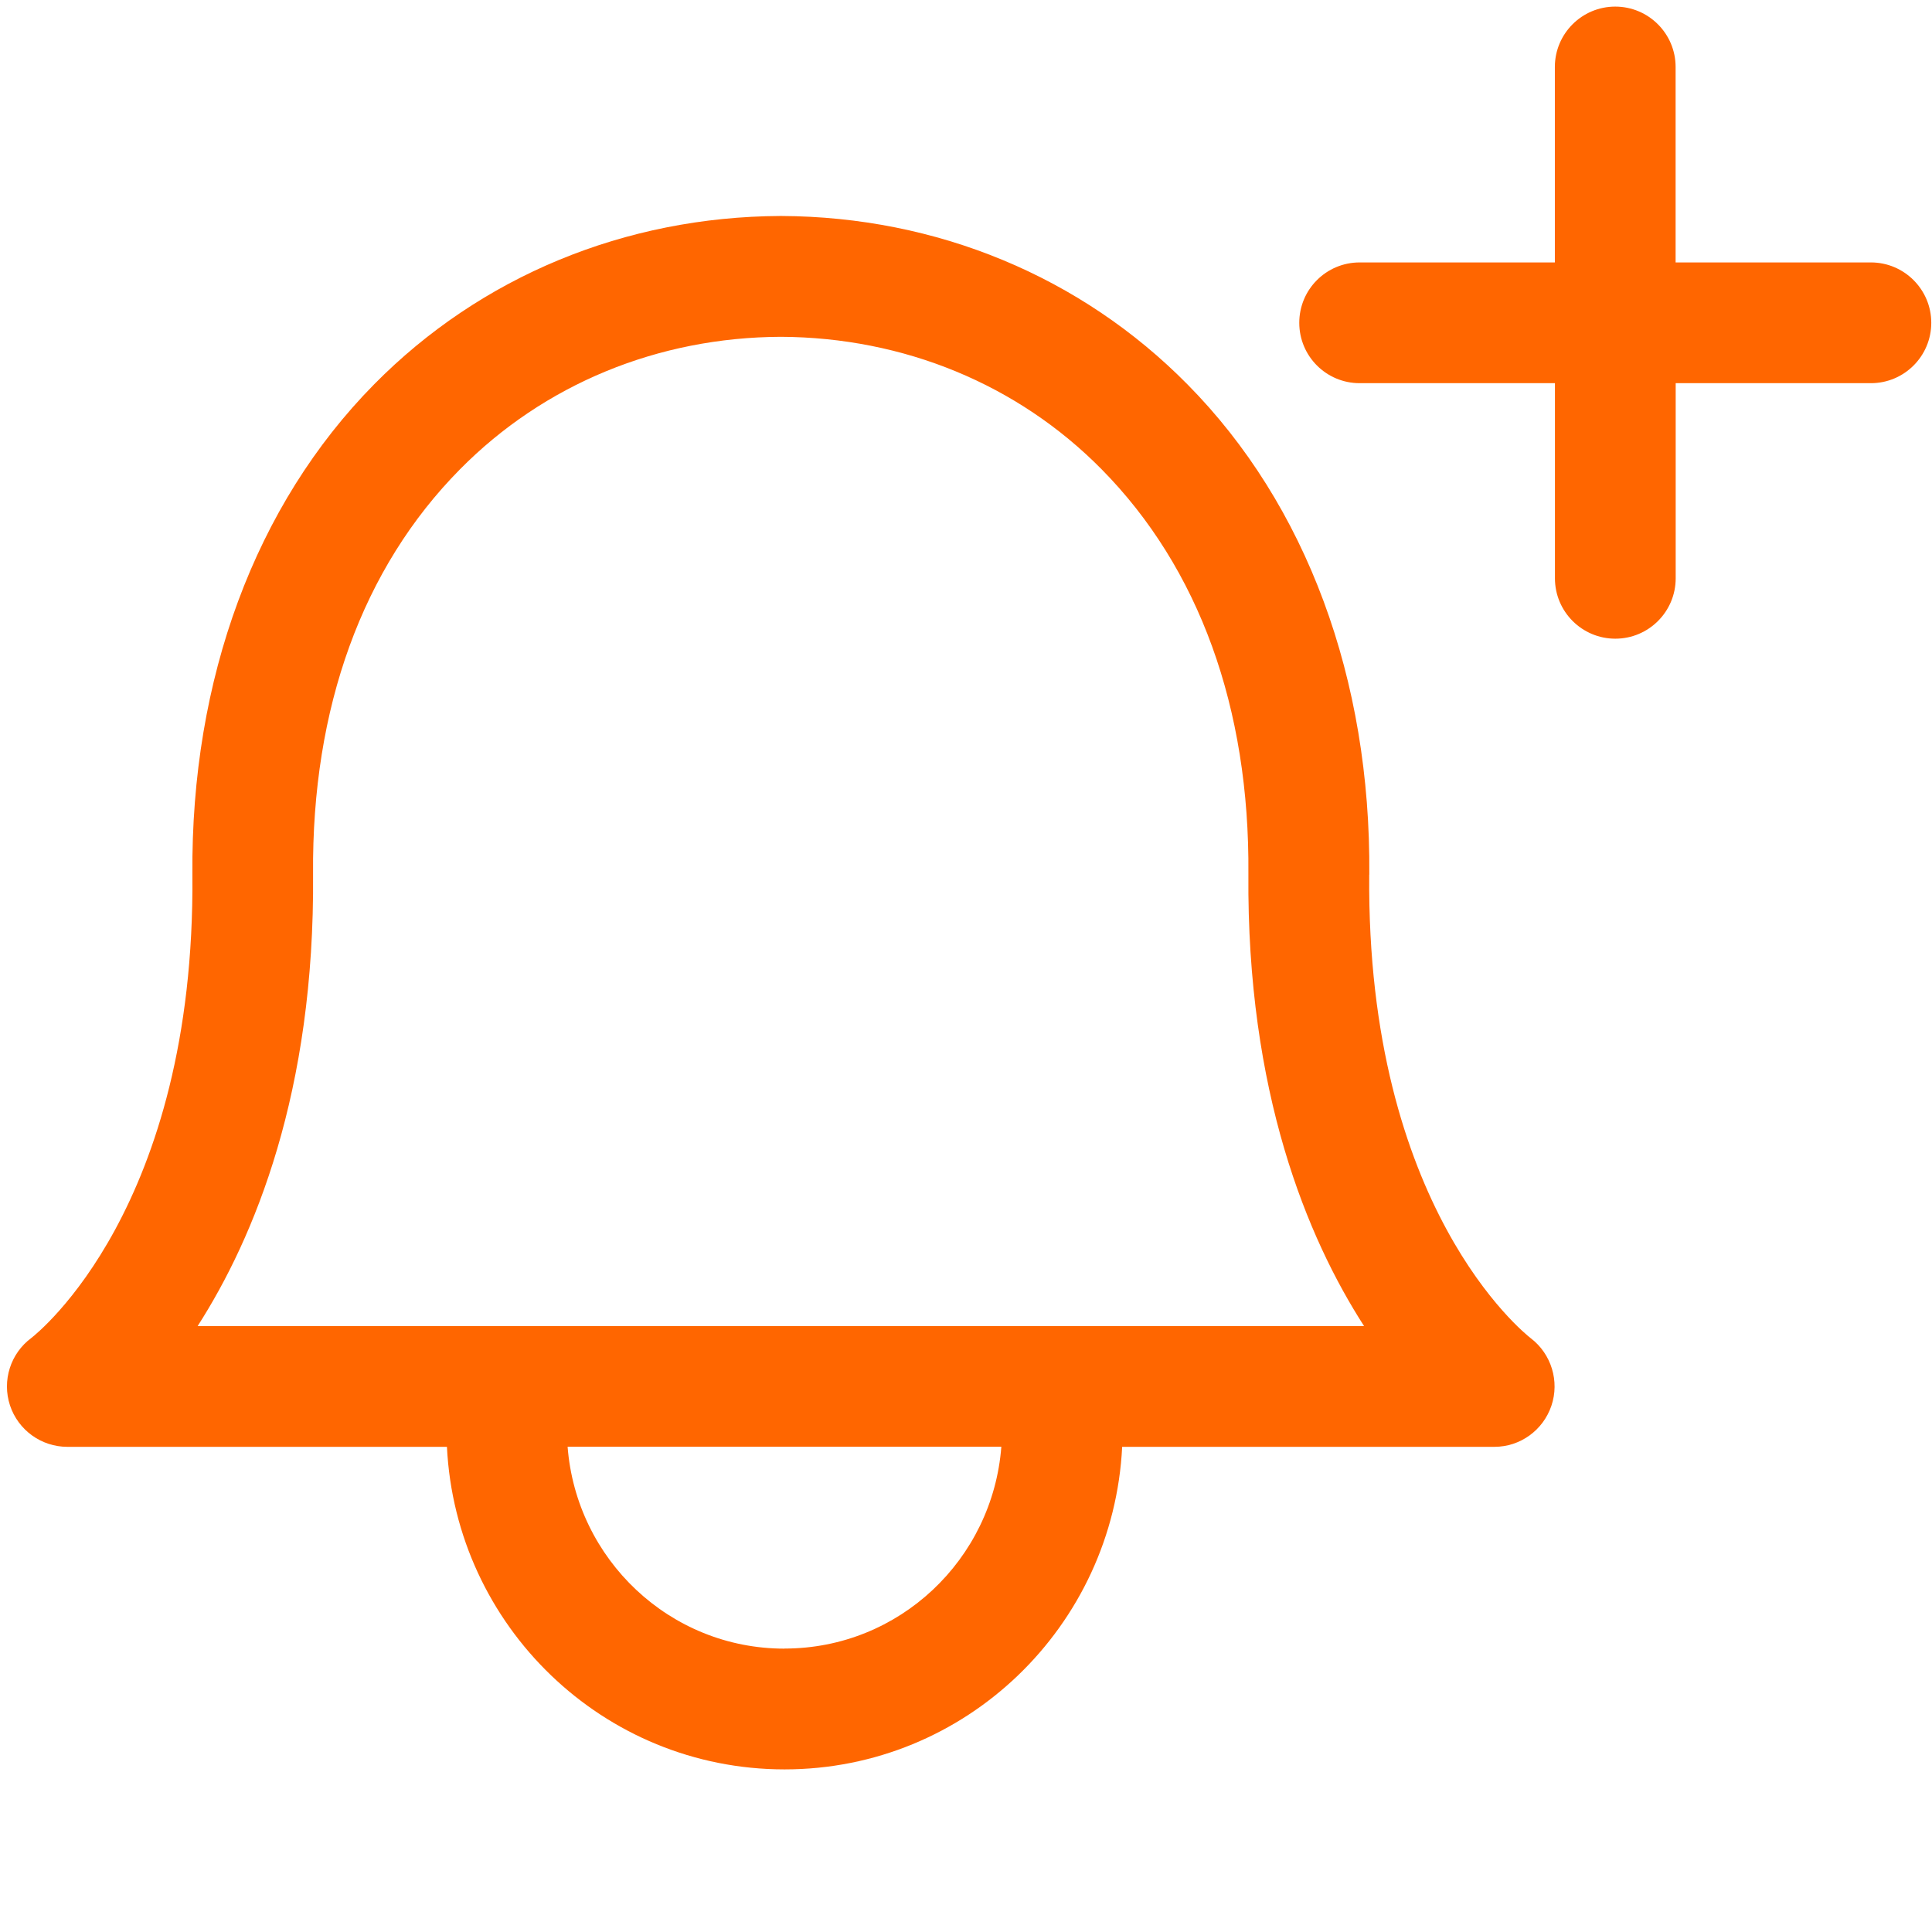
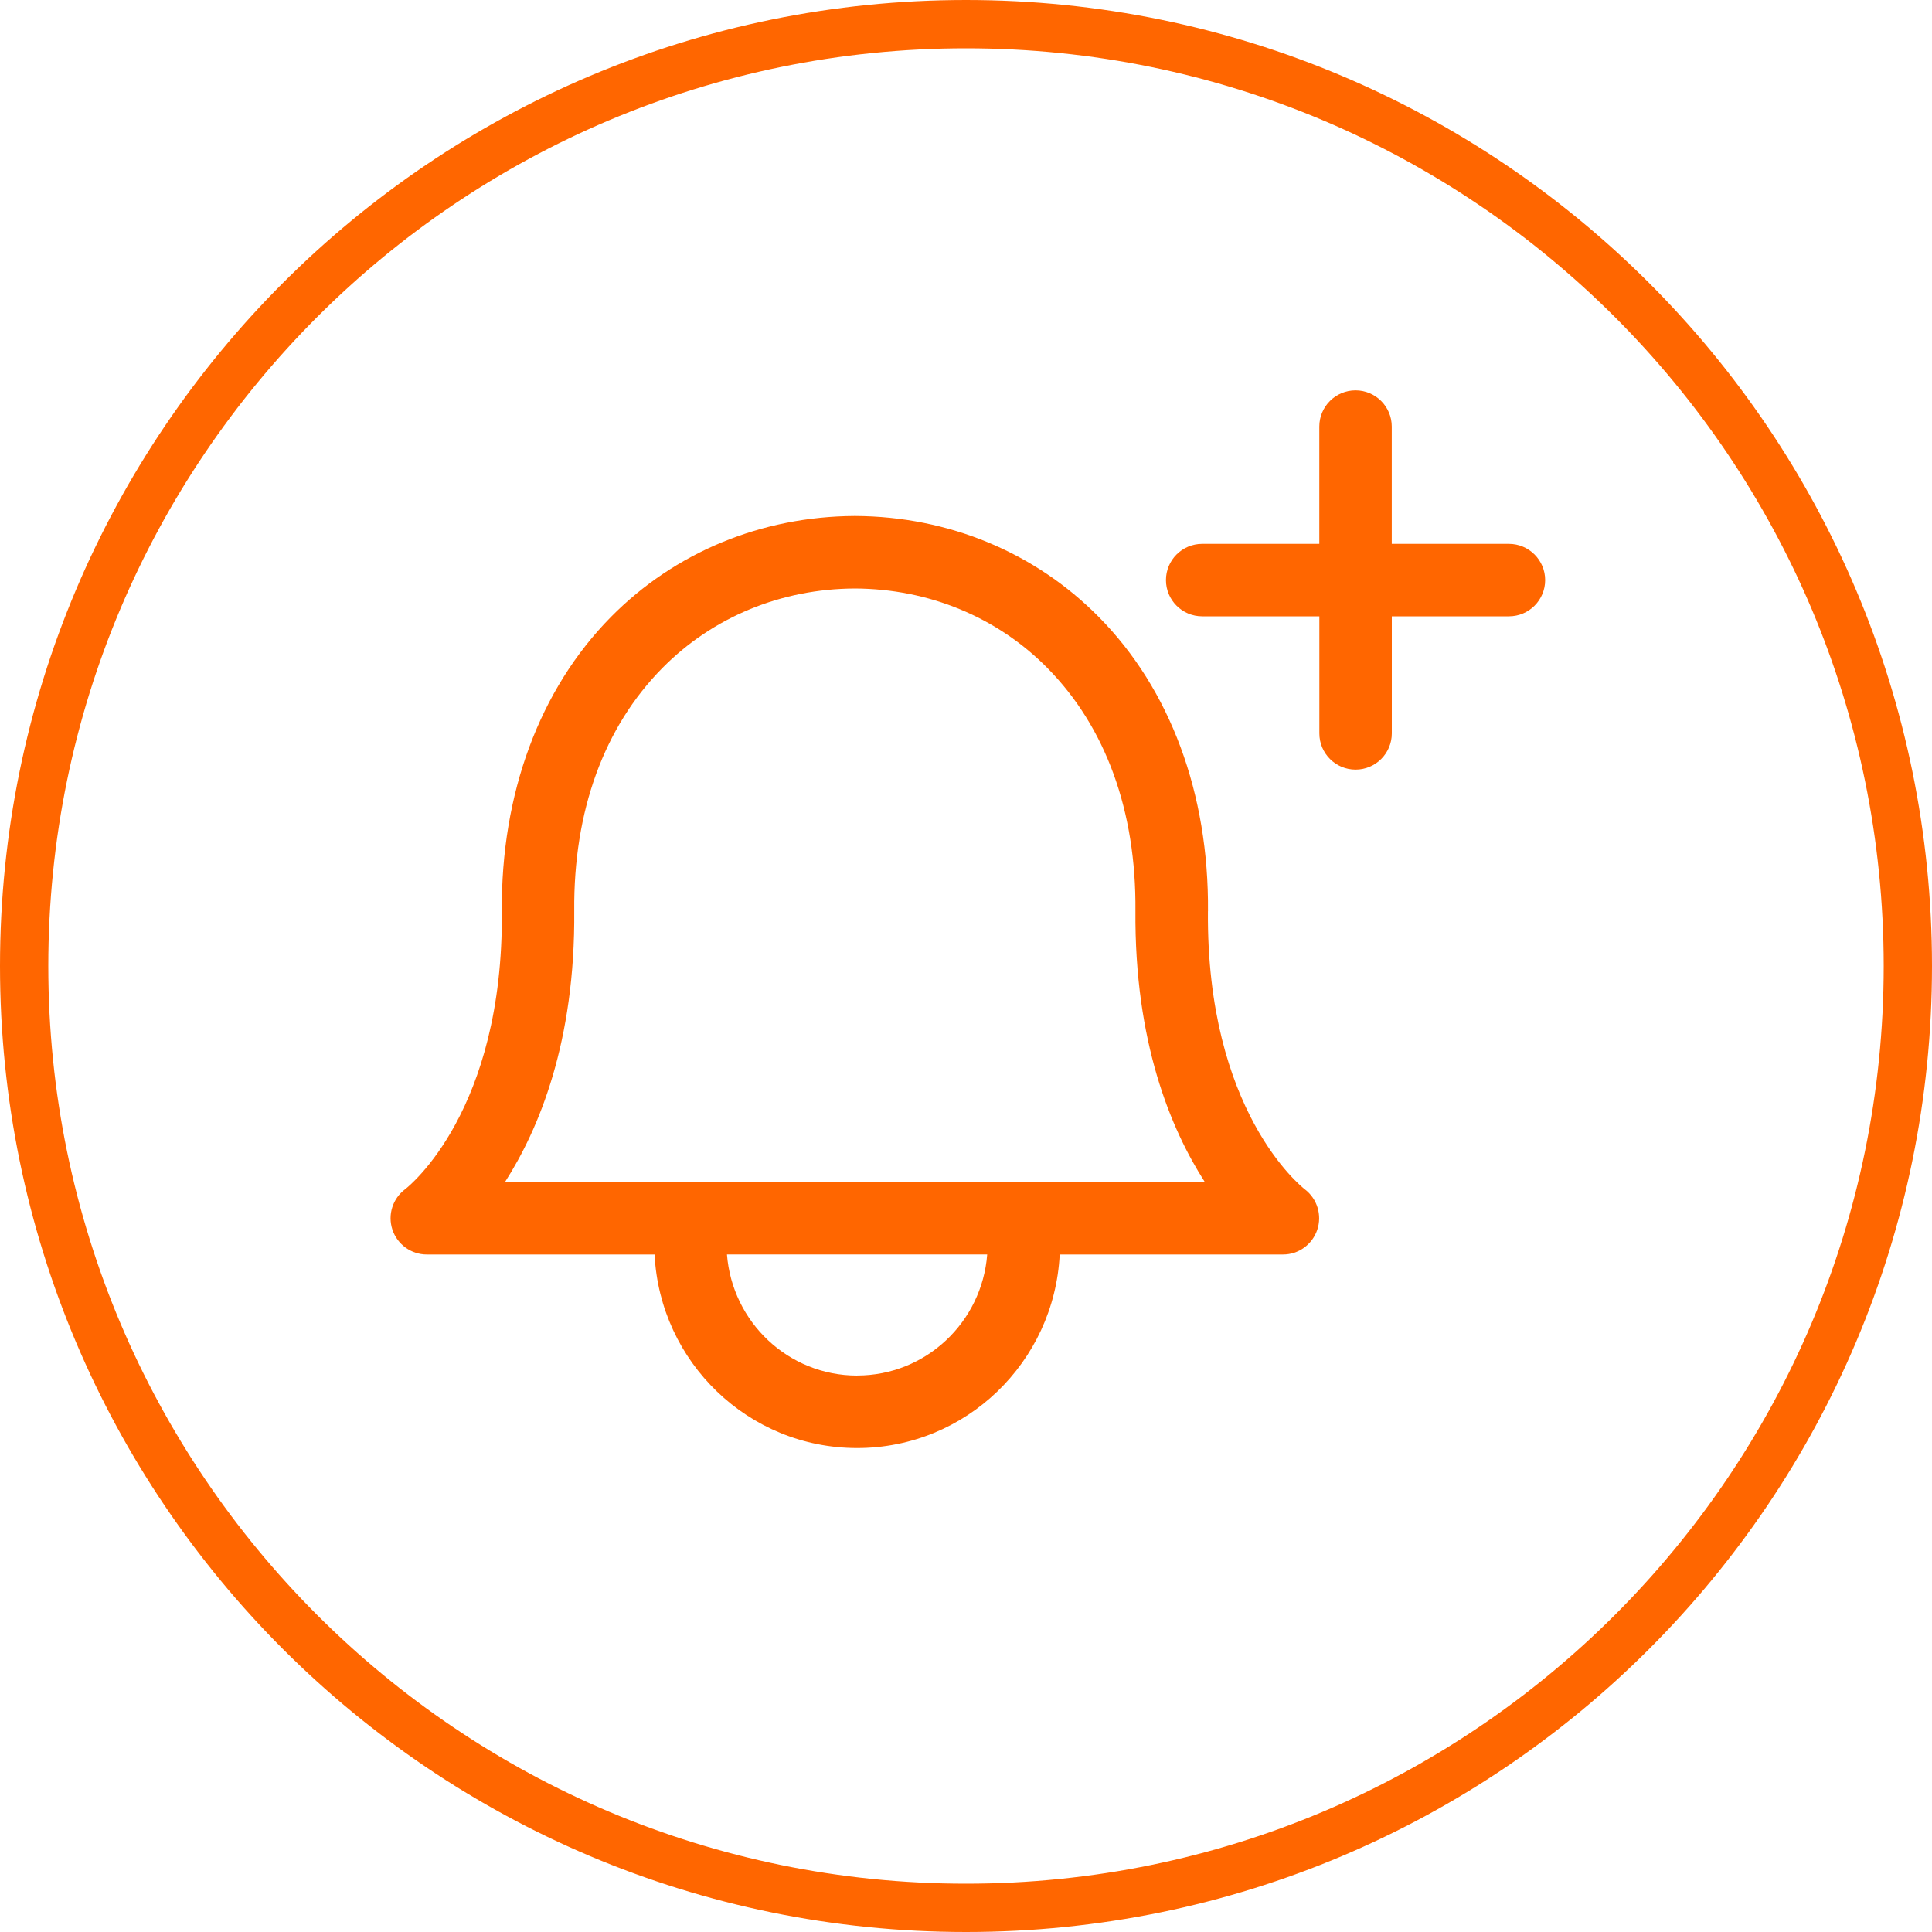
- <svg xmlns="http://www.w3.org/2000/svg" width="24" height="24" viewBox="0 0 24 24" fill="none">
-   <path d="M23.24 3.26H20.815V0.832C20.815 0.418 20.479 0.082 20.065 0.082C19.651 0.082 19.315 0.418 19.315 0.832V3.26H16.89C16.476 3.26 16.14 3.595 16.14 4.01C16.14 4.425 16.476 4.76 16.89 4.76H19.316V7.184C19.316 7.598 19.652 7.934 20.066 7.934C20.48 7.934 20.816 7.598 20.816 7.184V4.76H23.241C23.656 4.76 23.991 4.423 23.991 4.01C23.991 3.597 23.655 3.26 23.241 3.26H23.24ZM17.01 10.866C17.03 8.432 16.228 6.269 14.752 4.776C13.428 3.434 11.636 2.692 9.706 2.683H9.693C7.763 2.693 5.971 3.433 4.647 4.775C3.172 6.27 2.37 8.433 2.39 10.867C2.426 15 0.467 16.56 0.39 16.62C0.13 16.813 0.023 17.15 0.124 17.458C0.226 17.766 0.514 17.973 0.836 17.973H5.552C5.662 20.199 7.492 21.98 9.746 21.98C12 21.98 13.829 20.2 13.94 17.973H18.565C18.885 17.973 19.169 17.767 19.272 17.463C19.375 17.159 19.272 16.82 19.017 16.625C18.935 16.561 16.974 15 17.009 10.865L17.01 10.866ZM9.745 20.48C8.319 20.48 7.159 19.37 7.051 17.972H12.439C12.331 19.372 11.171 20.479 9.745 20.479V20.48ZM2.455 16.473C3.157 15.378 3.912 13.569 3.889 10.855C3.872 8.793 4.503 7.055 5.714 5.83C6.757 4.774 8.172 4.19 9.7 4.184C11.227 4.191 12.643 4.774 13.685 5.83C14.895 7.056 15.525 8.793 15.508 10.855C15.486 13.569 16.24 15.378 16.945 16.473H2.455Z" fill="#FF6600" />
+ <svg xmlns="http://www.w3.org/2000/svg" width="40" height="40" viewBox="0 0 40 40" fill="none">
+   <circle cx="20" cy="20" r="19.5" stroke="#FF6600" />
+   <path d="M31.24 11.26H28.815V8.832C28.815 8.418 28.479 8.082 28.065 8.082C27.651 8.082 27.315 8.418 27.315 8.832V11.26H24.89C24.476 11.26 24.14 11.595 24.14 12.01C24.14 12.425 24.476 12.76 24.89 12.76H27.316V15.184C27.316 15.598 27.652 15.934 28.066 15.934C28.48 15.934 28.816 15.598 28.816 15.184V12.76H31.241C31.656 12.76 31.991 12.423 31.991 12.01C31.991 11.597 31.655 11.26 31.241 11.26H31.24ZM25.01 18.866C25.03 16.432 24.228 14.269 22.752 12.776C21.428 11.434 19.636 10.692 17.706 10.683H17.693C15.763 10.693 13.971 11.433 12.647 12.775C11.172 14.27 10.37 16.433 10.39 18.867C10.426 23 8.467 24.56 8.39 24.62C8.13 24.813 8.023 25.15 8.124 25.458C8.226 25.766 8.514 25.973 8.836 25.973H13.552C13.662 28.199 15.492 29.98 17.746 29.98C20 29.98 21.829 28.2 21.94 25.973H26.565C26.885 25.973 27.169 25.767 27.272 25.463C27.375 25.159 27.272 24.82 27.017 24.625C26.935 24.561 24.974 23 25.009 18.865L25.01 18.866ZM17.745 28.48C16.319 28.48 15.159 27.37 15.051 25.972H20.439C20.331 27.372 19.171 28.479 17.745 28.479V28.48ZM10.455 24.473C11.157 23.378 11.912 21.569 11.889 18.855C11.872 16.793 12.503 15.055 13.714 13.83C14.757 12.774 16.172 12.19 17.7 12.184C19.227 12.191 20.643 12.774 21.685 13.83C22.895 15.056 23.525 16.793 23.508 18.855C23.486 21.569 24.24 23.378 24.945 24.473H10.455Z" fill="#FF6600" />
</svg>
